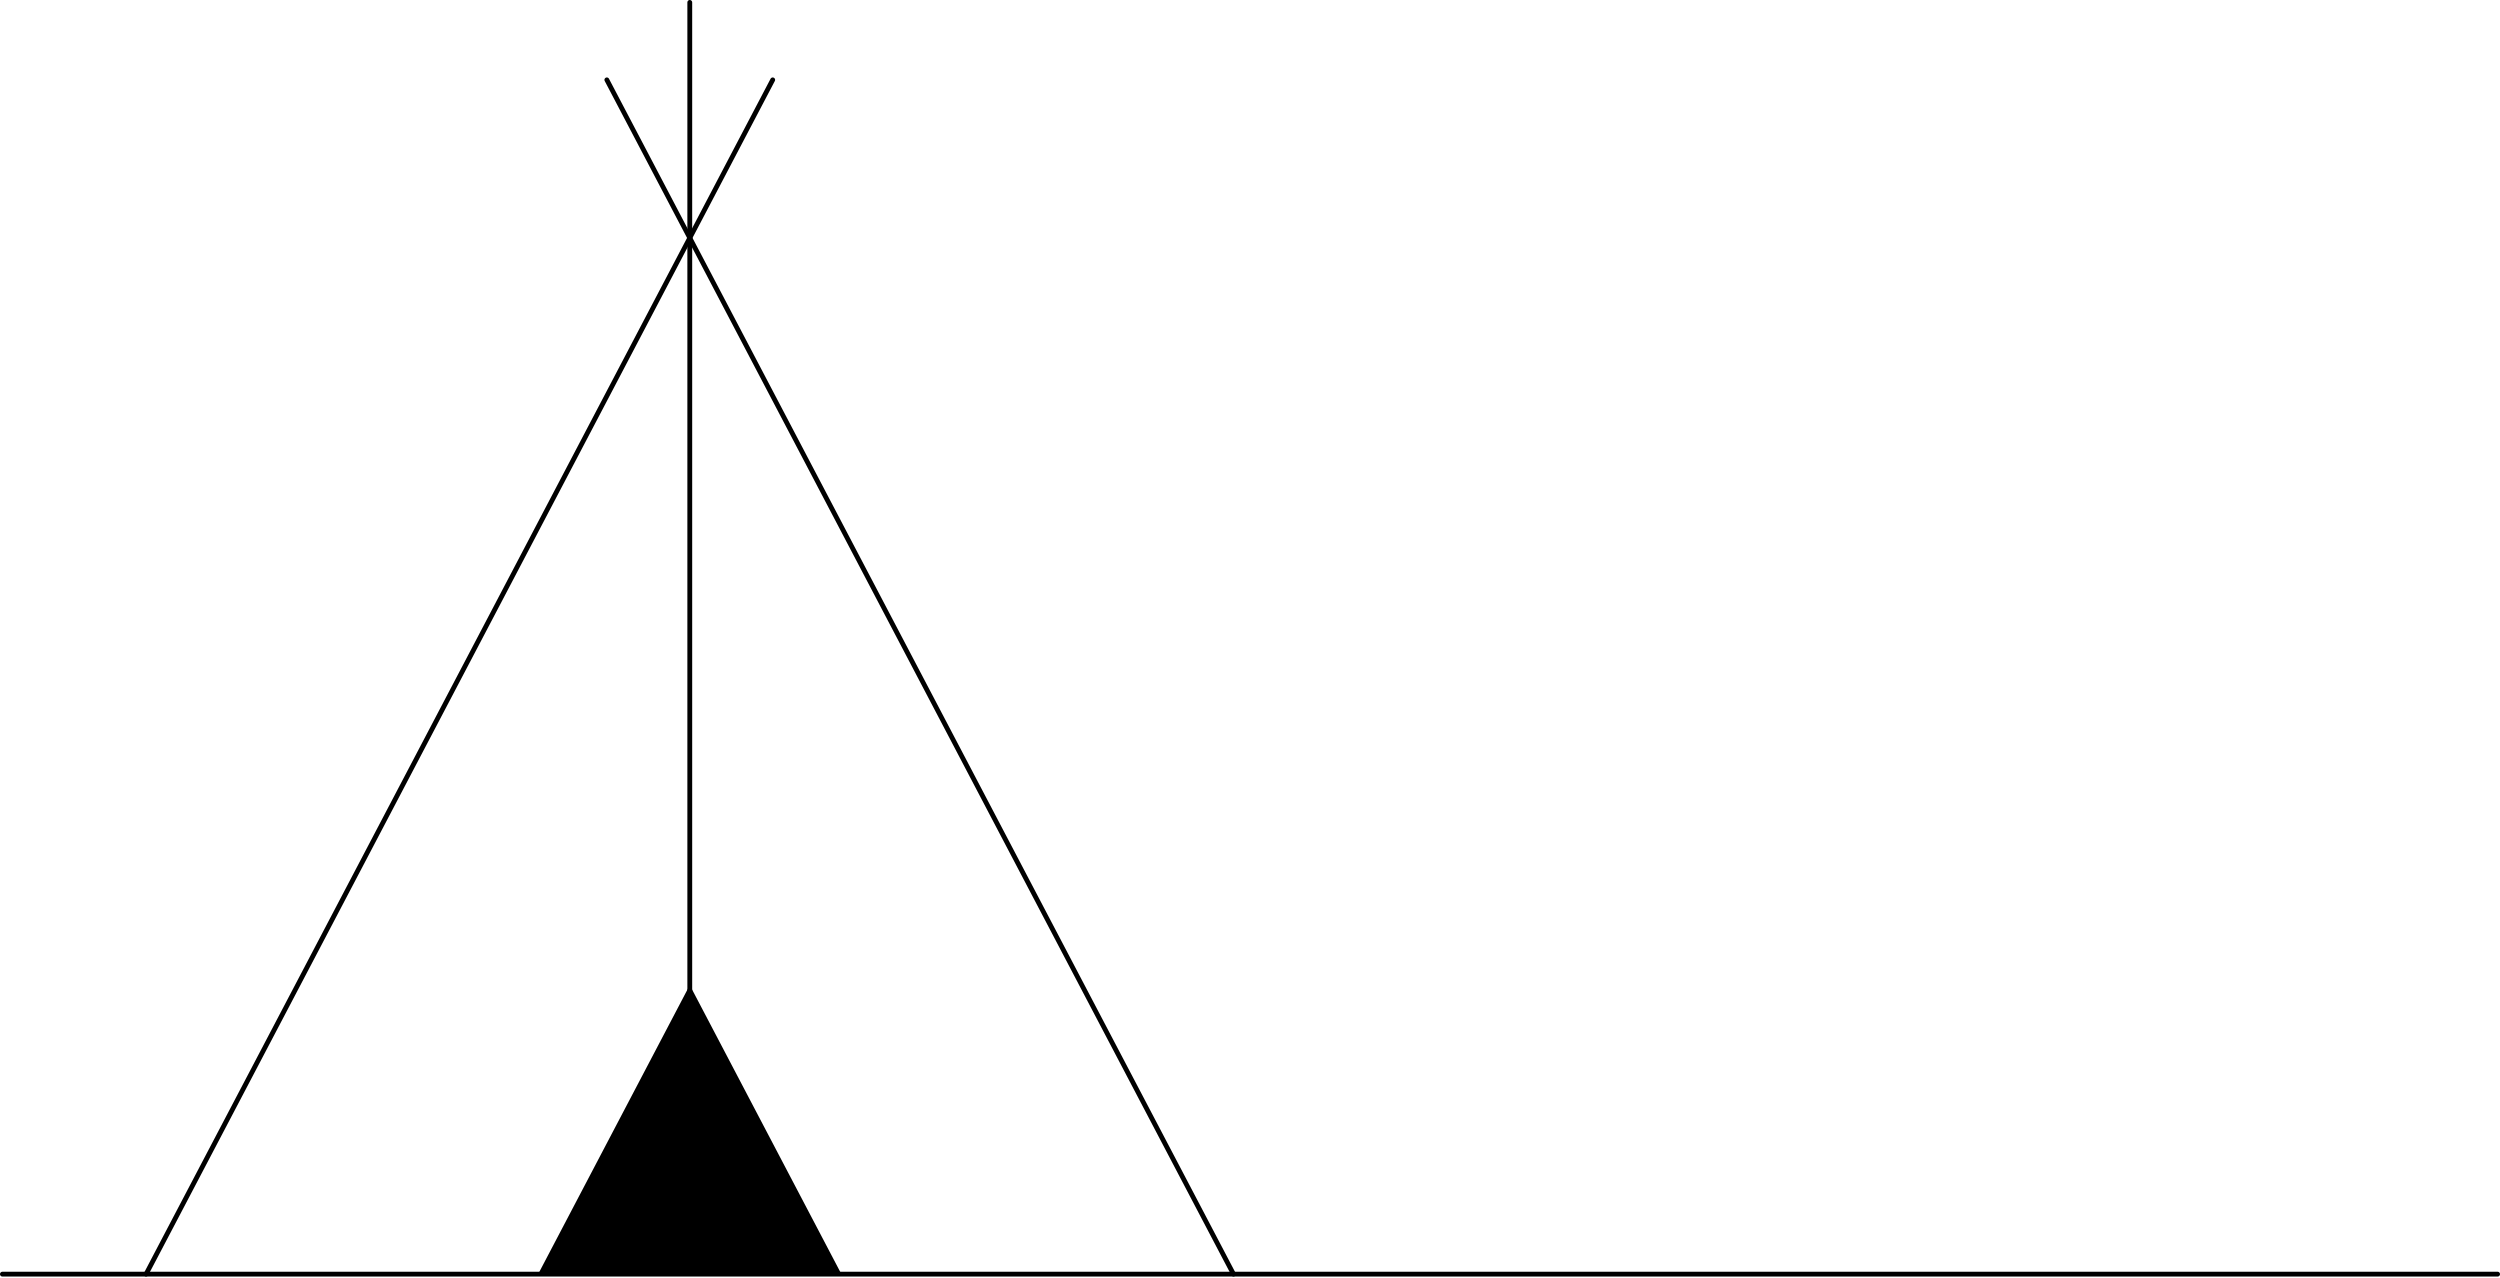
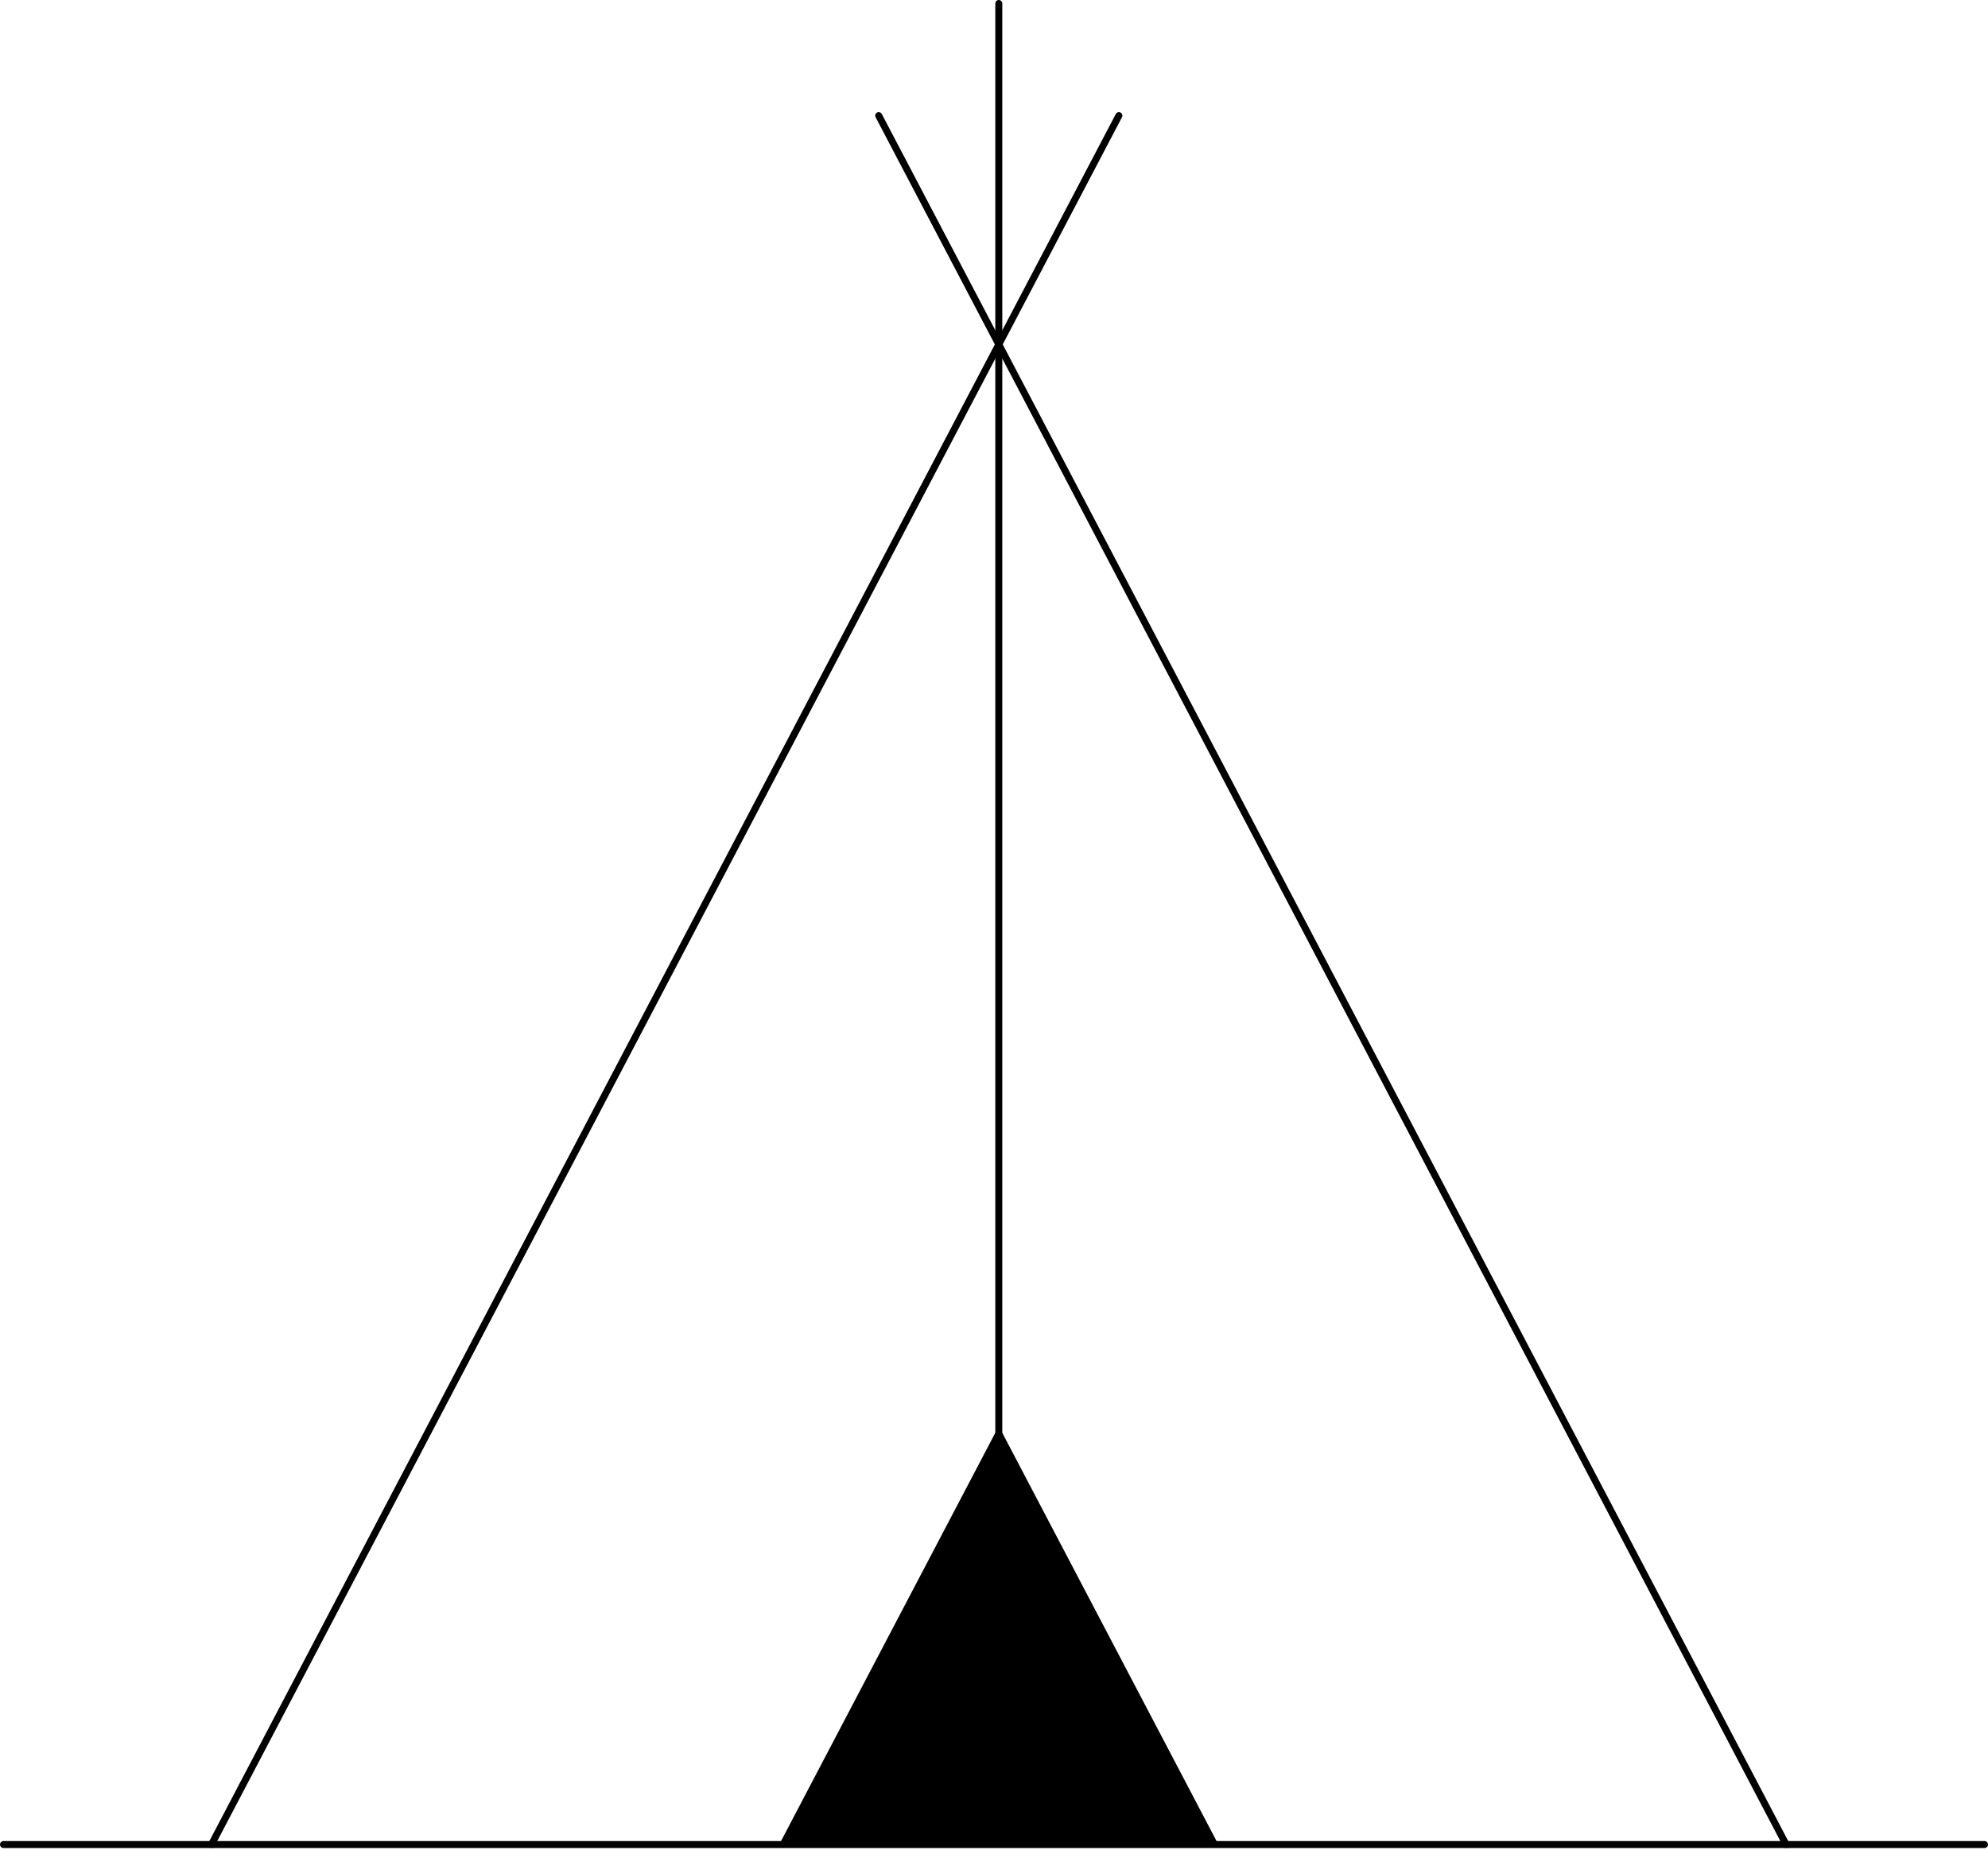
- <svg xmlns="http://www.w3.org/2000/svg" width="778.565" height="397.813" viewBox="0 0 778.565 397.813">
-   <g id="tent_camp_camping_outdoors_activity" data-name="tent, camp, camping, outdoors, activity" transform="translate(0.75 0.75)">
-     <g id="tent_camp_camping_outdoors_activity-2" data-name="tent, camp, camping, outdoors, activity">
-       <path id="Path" d="M0,322.7,169.33,0l169.33,322.7" transform="translate(44.734 73.346)" fill="#00bcd0" opacity="0" />
-       <path id="Path-2" data-name="Path" d="M0,90H94.45L47.225,0,0,90Z" transform="translate(166.838 306.049)" />
-       <path id="Path-3" data-name="Path" d="M0,322.7,169.33,0l169.33,322.7" transform="translate(44.734 73.346)" fill="none" stroke="#000" stroke-linecap="round" stroke-linejoin="round" stroke-width="1.5" />
-       <path id="Path-4" data-name="Path" d="M51.656,0,25.828,49.222,0,0" transform="translate(188.236 24.123)" fill="none" stroke="#000" stroke-linecap="round" stroke-linejoin="round" stroke-width="1.5" />
-       <path id="Path-5" data-name="Path" d="M0,.5H777.065" transform="translate(0 395.55)" fill="none" stroke="#000" stroke-linecap="round" stroke-linejoin="round" stroke-width="1.5" />
-       <path id="Path-6" data-name="Path" d="M.5,0V309.645" transform="translate(213.564)" fill="none" stroke="#000" stroke-linecap="round" stroke-linejoin="round" stroke-width="1.5" />
-     </g>
+ <svg xmlns="http://www.w3.org/2000/svg" width="427.565" height="397.809" viewBox="0 0 427.565 397.809">
+   <defs>
+     <style>.a{fill:#00bcd0;opacity:0;}.b{fill:none;stroke:#000;stroke-linecap:round;stroke-linejoin:round;stroke-width:1.5px;}</style>
+   </defs>
+   <g transform="translate(0.75 0.75)">
+     <path class="a" d="M0,322.7,169.33,0,338.66,322.7" transform="translate(44.734 73.346)" />
+     <path d="M0,90H94.45L47.225,0Z" transform="translate(166.838 306.049)" />
+     <path class="b" d="M0,322.7,169.33,0,338.66,322.7" transform="translate(44.734 73.346)" />
+     <path class="b" d="M51.656,0,25.828,49.222,0,0" transform="translate(188.236 24.123)" />
+     <path class="b" d="M0,.5H426.065" transform="translate(0 395.55)" />
+     <path class="b" d="M.5,0V309.645" transform="translate(213.564)" />
  </g>
</svg>
